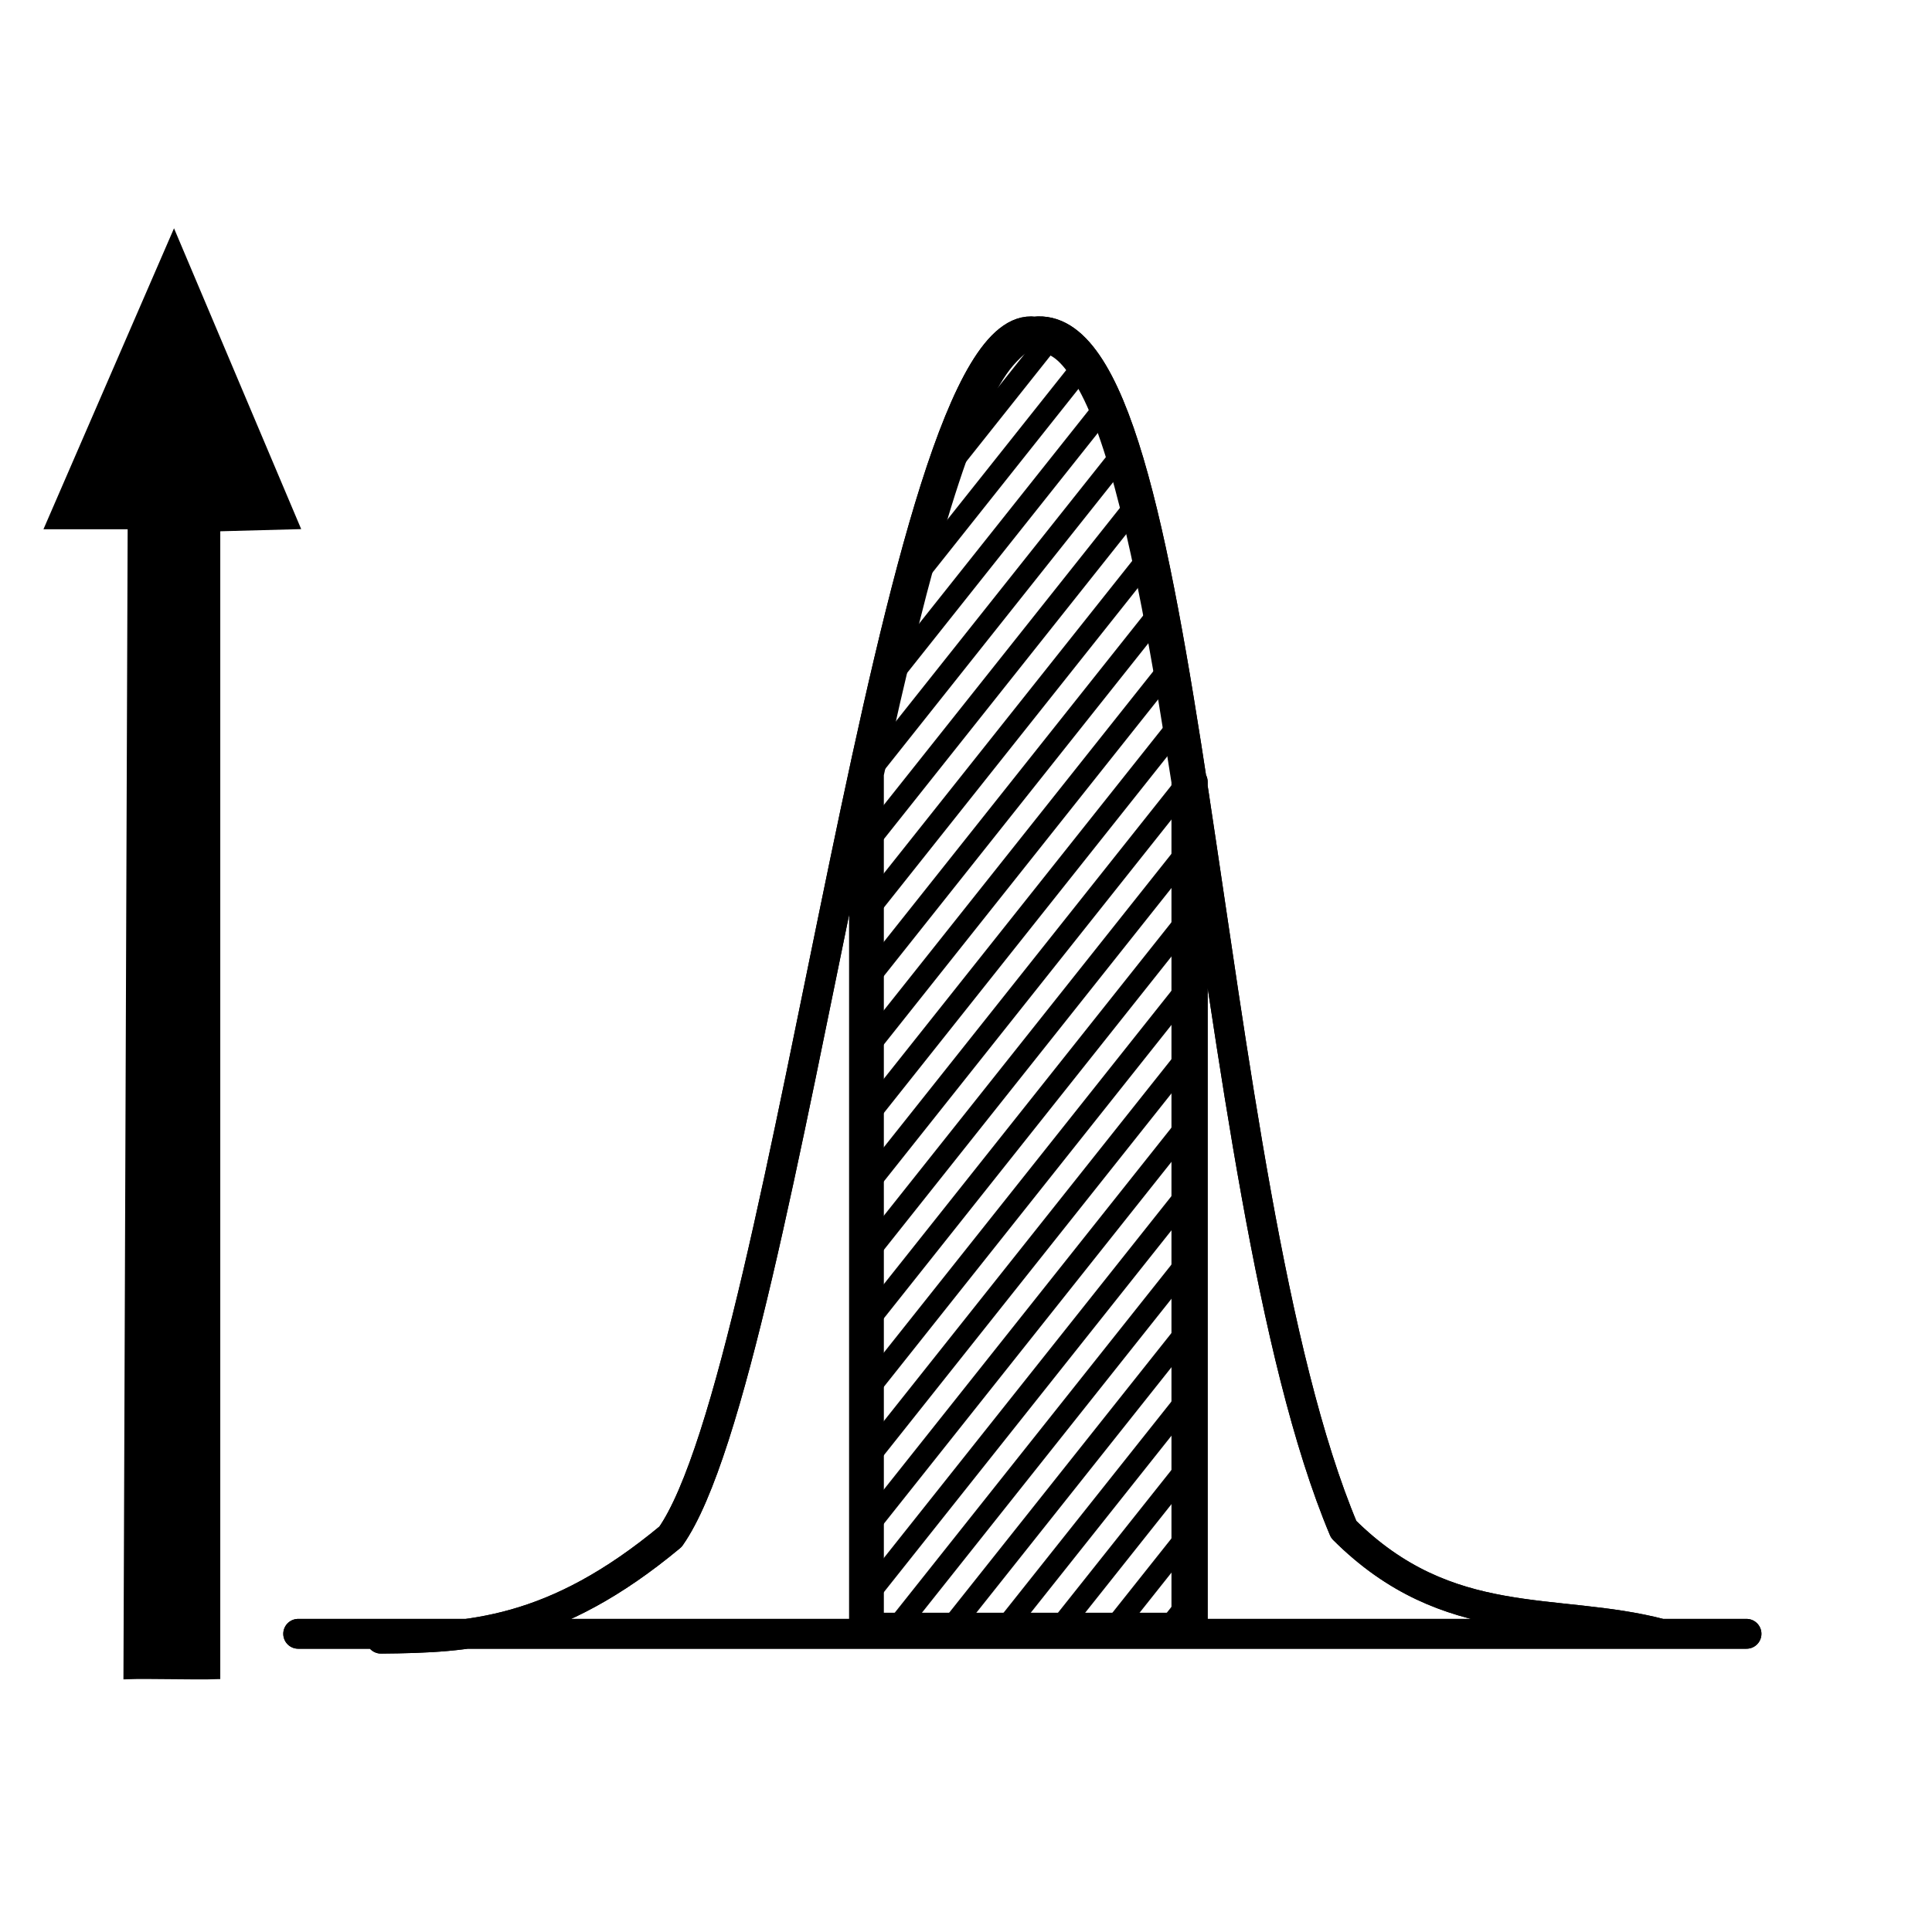
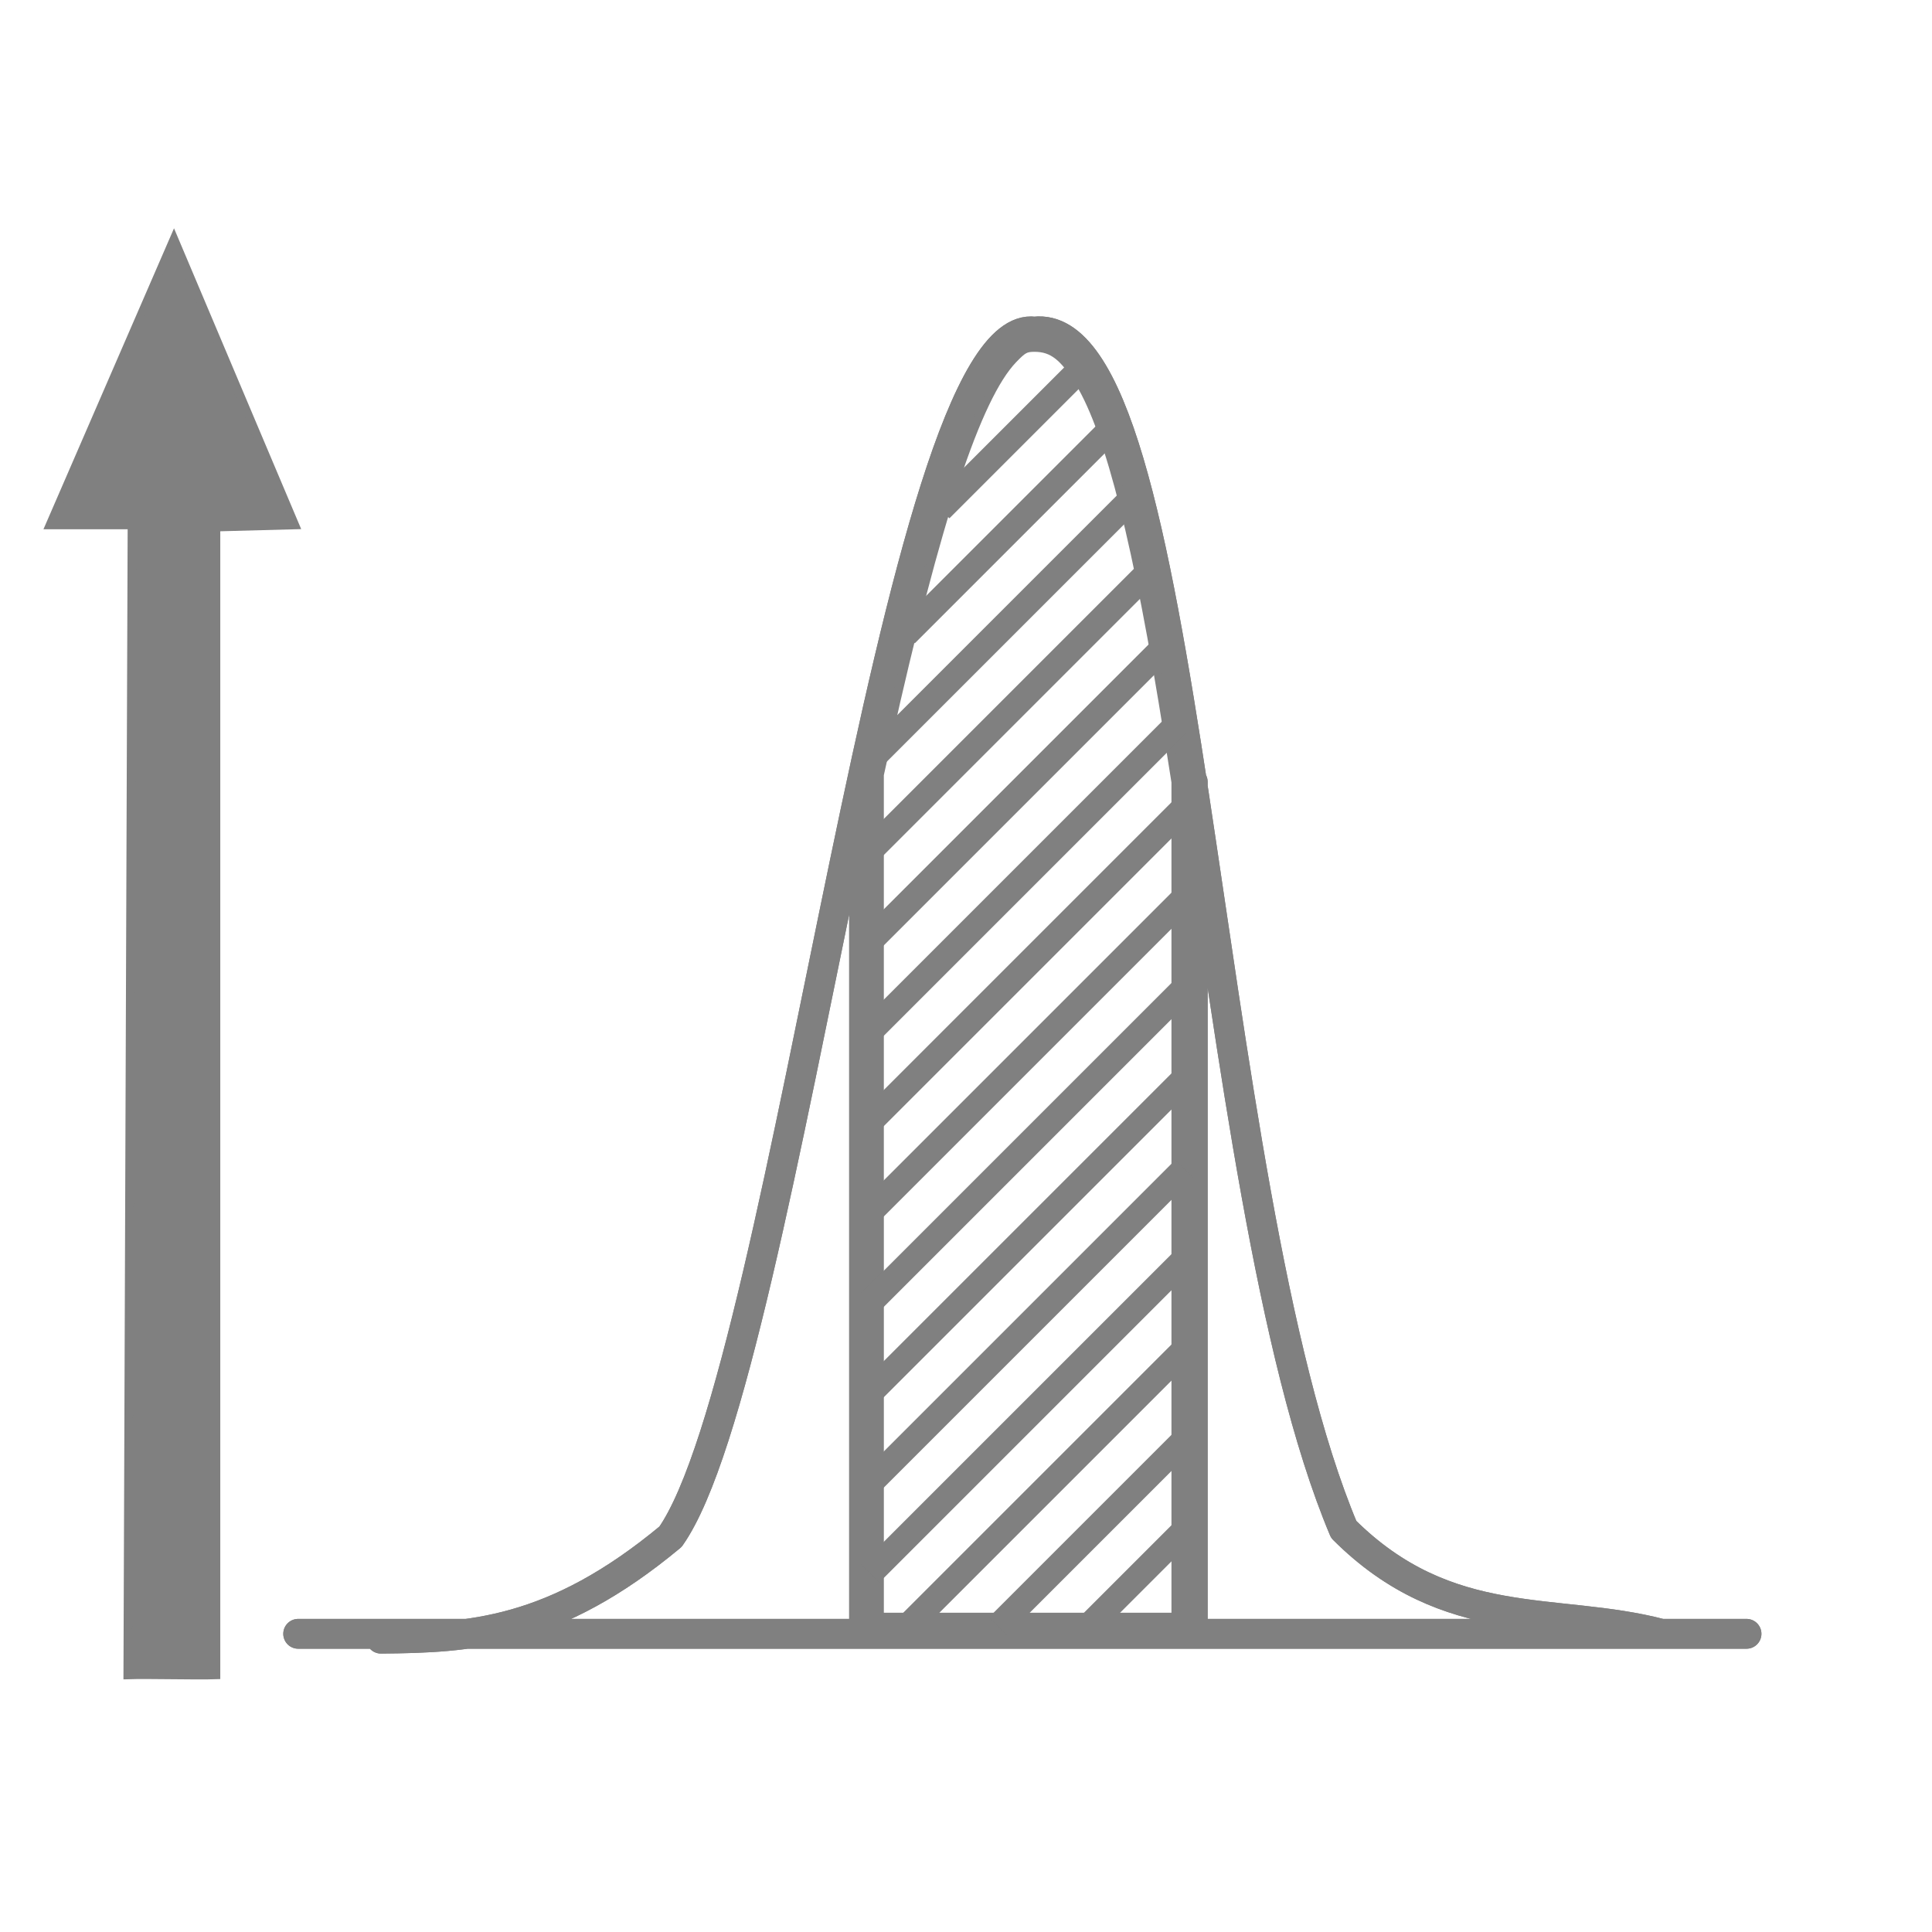
- <svg xmlns="http://www.w3.org/2000/svg" xmlns:xlink="http://www.w3.org/1999/xlink" width="64mm" height="64mm" viewBox="0 0 226.772 226.772" id="svg6943" version="1.1">
-   <defs id="defs6945">
-     <pattern xlink:href="#Strips1_1" id="pattern7539" patternTransform="matrix(1.957096,1.555563,-4.213493,5.301108,0,0)" />
-     <pattern id="Strips1_1" patternTransform="translate(0,0) scale(10,10)" height="1" width="2" patternUnits="userSpaceOnUse">
-       <rect id="rect5494" height="2" width="1" y="-0.5" x="0" style="fill:black;stroke:none" />
-     </pattern>
-   </defs>
-   <g id="layer1" transform="translate(0,-825.5906)">
-     <path style="fill:#000000;fill-opacity:1;fill-rule:evenodd;stroke:#000000;stroke-width:1px;stroke-linecap:butt;stroke-linejoin:miter;stroke-opacity:1" d="m 20.42,853.657 -14.559,33.559 9.624,0 -0.494,134.977 c 2.385,-0.082 7.979,0.082 10.364,0 l 0,-134.73 9.253,-0.247 z" id="path6448" />
-     <path id="path7516" style="fill:none;fill-rule:evenodd;stroke:#000000;stroke-width:3.5;stroke-linecap:round;stroke-linejoin:round;stroke-opacity:1;stroke-miterlimit:4;stroke-dasharray:none" d="m 140,917.362 0,100 m -38.576,-100.285 0,100 M 35,1017.362 l 170,0 M 44.715,1017.932 C 55.093,1017.841 65,1017.362 78.704,1005.967 92.564,986.252 105,862.362 121.424,864.513 140,862.362 140.625,964.479 157.721,1005.112 170,1017.362 182.574,1014.106 195,1017.362" />
-     <path d="m 140,917.362 0,100 m -38.576,-100.285 0,100 M 35,1017.362 l 170,0 M 44.715,1017.932 C 55.093,1017.841 65,1017.362 78.704,1005.967 92.564,986.252 105,862.362 121.424,864.513 140,862.362 140.625,964.479 157.721,1005.112 170,1017.362 182.574,1014.106 195,1017.362" style="fill:none;fill-rule:evenodd;stroke:#000000;stroke-width:3.5;stroke-linecap:round;stroke-linejoin:round;stroke-opacity:1;stroke-miterlimit:4;stroke-dasharray:none" id="path7533" />
-     <path style="fill:url(#pattern7539);fill-opacity:1;stroke:#000000;stroke-width:0.997;stroke-linecap:round;stroke-linejoin:round;stroke-miterlimit:4;stroke-dasharray:none;stroke-opacity:1" d="m 103.244,140.363 0,-49.43 0.871,-3.915 c 5.796,-26.06 10.541,-40.435 14.809,-44.863 1.157,-1.201 1.449,-1.358 2.515,-1.358 2.089,0 3.459,1.065 5.289,4.113 3.558,5.927 6.857,19.074 10.422,41.54 l 0.851,5.361 0,48.991 0,48.991 -17.378,0 -17.378,0 0,-49.43 z" id="path7535" transform="translate(0,825.5906)" />
+ <svg xmlns="http://www.w3.org/2000/svg" version="1.1" id="svg6943" viewBox="0 0 226.772 226.772" height="64mm" width="64mm">
+   <defs id="defs6945" />
+   <g transform="translate(0,-825.5906)" id="layer1">
+     <path id="path6448" d="m 20.42,853.657 -14.559,33.559 9.624,0 -0.494,134.977 c 2.385,-0.082 7.979,0.082 10.364,0 l 0,-134.73 9.253,-0.247 z" style="fill:#808080;fill-opacity:1;fill-rule:evenodd;stroke:#808080;stroke-width:1px;stroke-linecap:butt;stroke-linejoin:miter;stroke-opacity:1" />
+     <path d="m 140,917.362 0,100 m -38.576,-100.285 0,100 M 35,1017.362 l 170,0 M 44.715,1017.932 C 55.093,1017.841 65,1017.362 78.704,1005.967 92.564,986.252 105,862.362 121.424,864.513 140,862.362 140.625,964.479 157.721,1005.112 170,1017.362 182.574,1014.106 195,1017.362" style="fill:none;fill-rule:evenodd;stroke:#808080;stroke-width:3.5;stroke-linecap:round;stroke-linejoin:round;stroke-opacity:1;stroke-miterlimit:4;stroke-dasharray:none" id="path7516" />
+     <path id="path7533" style="fill:none;fill-rule:evenodd;stroke:#808080;stroke-width:3.5;stroke-linecap:round;stroke-linejoin:round;stroke-opacity:1;stroke-miterlimit:4;stroke-dasharray:none" d="m 140,917.362 0,100 m -38.576,-100.285 0,100 M 35,1017.362 l 170,0 M 44.715,1017.932 C 55.093,1017.841 65,1017.362 78.704,1005.967 92.564,986.252 105,862.362 121.424,864.513 140,862.362 140.625,964.479 157.721,1005.112 170,1017.362 182.574,1014.106 195,1017.362" />
+     <g id="g7894" style="stroke:#808080">
+       <path transform="translate(0,825.5906)" id="path7535" d="m 103.244,140.363 0,-49.43 0.871,-3.915 c 5.796,-26.06 10.541,-40.435 14.809,-44.863 1.157,-1.201 1.449,-1.358 2.515,-1.358 2.089,0 3.459,1.065 5.289,4.113 3.558,5.927 6.857,19.074 10.422,41.54 l 0.851,5.361 0,48.991 0,48.991 -17.378,0 -17.378,0 0,-49.43 z" style="fill:none;fill-opacity:1;stroke:#808080;stroke-width:0.997;stroke-linecap:round;stroke-linejoin:round;stroke-miterlimit:4;stroke-dasharray:none;stroke-opacity:1" />
+       <path id="path7897" transform="translate(0,825.5906)" style="stroke:#808080;stroke-width:3;fill:none;stroke-miterlimit:4;stroke-dasharray:none;stroke-linecap:square" d="M 126.131,44.027 l -14.69,14.69 M 107.375,73.389 l 22.133,-22.133 M 131.926,59.445 l -27.88,27.88 M 103.244,98.734 l 30.584,-30.584 M 135.518,77.066 l -32.274,32.274 M 103.244,119.947 l 33.845,-33.845 M 138,95.797 l -34.756,34.756 M 103.244,141.16 l 34.756,-34.756 M 138,117.01 l -34.756,34.756 M 103.244,162.373 l 34.756,-34.756 M 138,138.224 l -34.756,34.756 M 103.244,183.587 l 34.756,-34.756 M 138,159.437 l -30.356,30.356 M 118.25,189.793 l 19.75,-19.75 M 138,180.65 l -9.143,9.143" />
+     </g>
  </g>
</svg>
